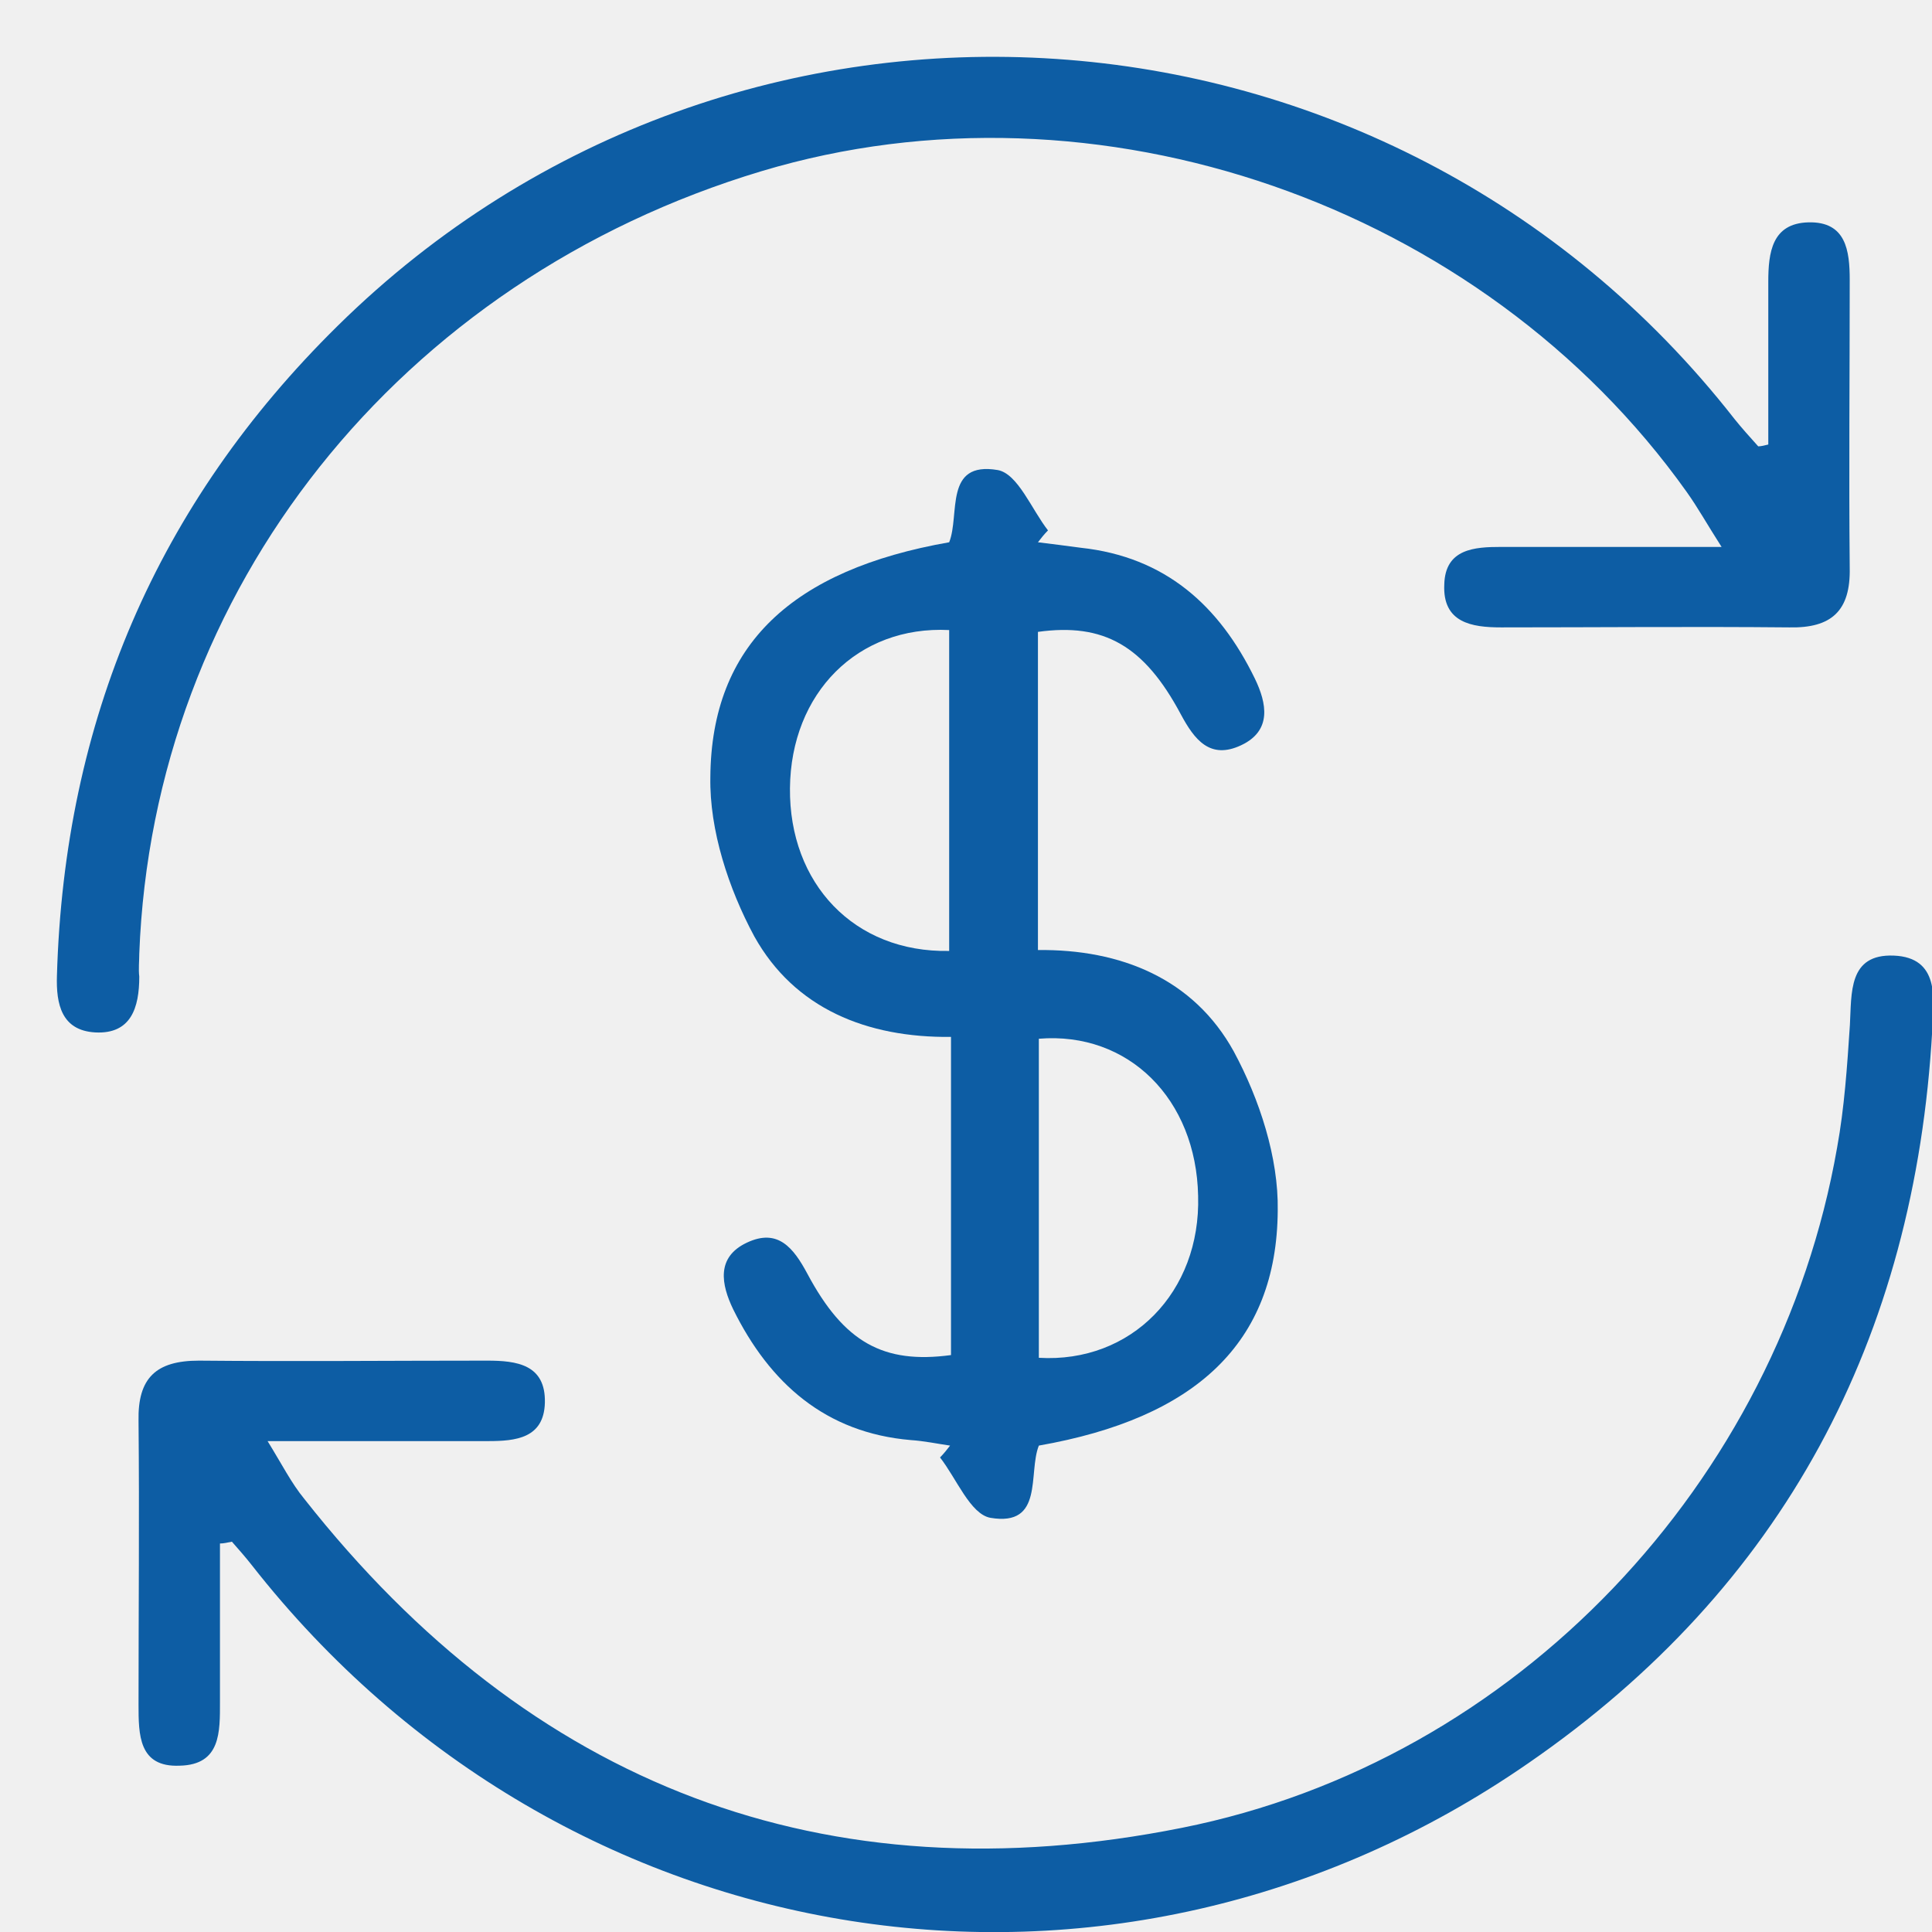
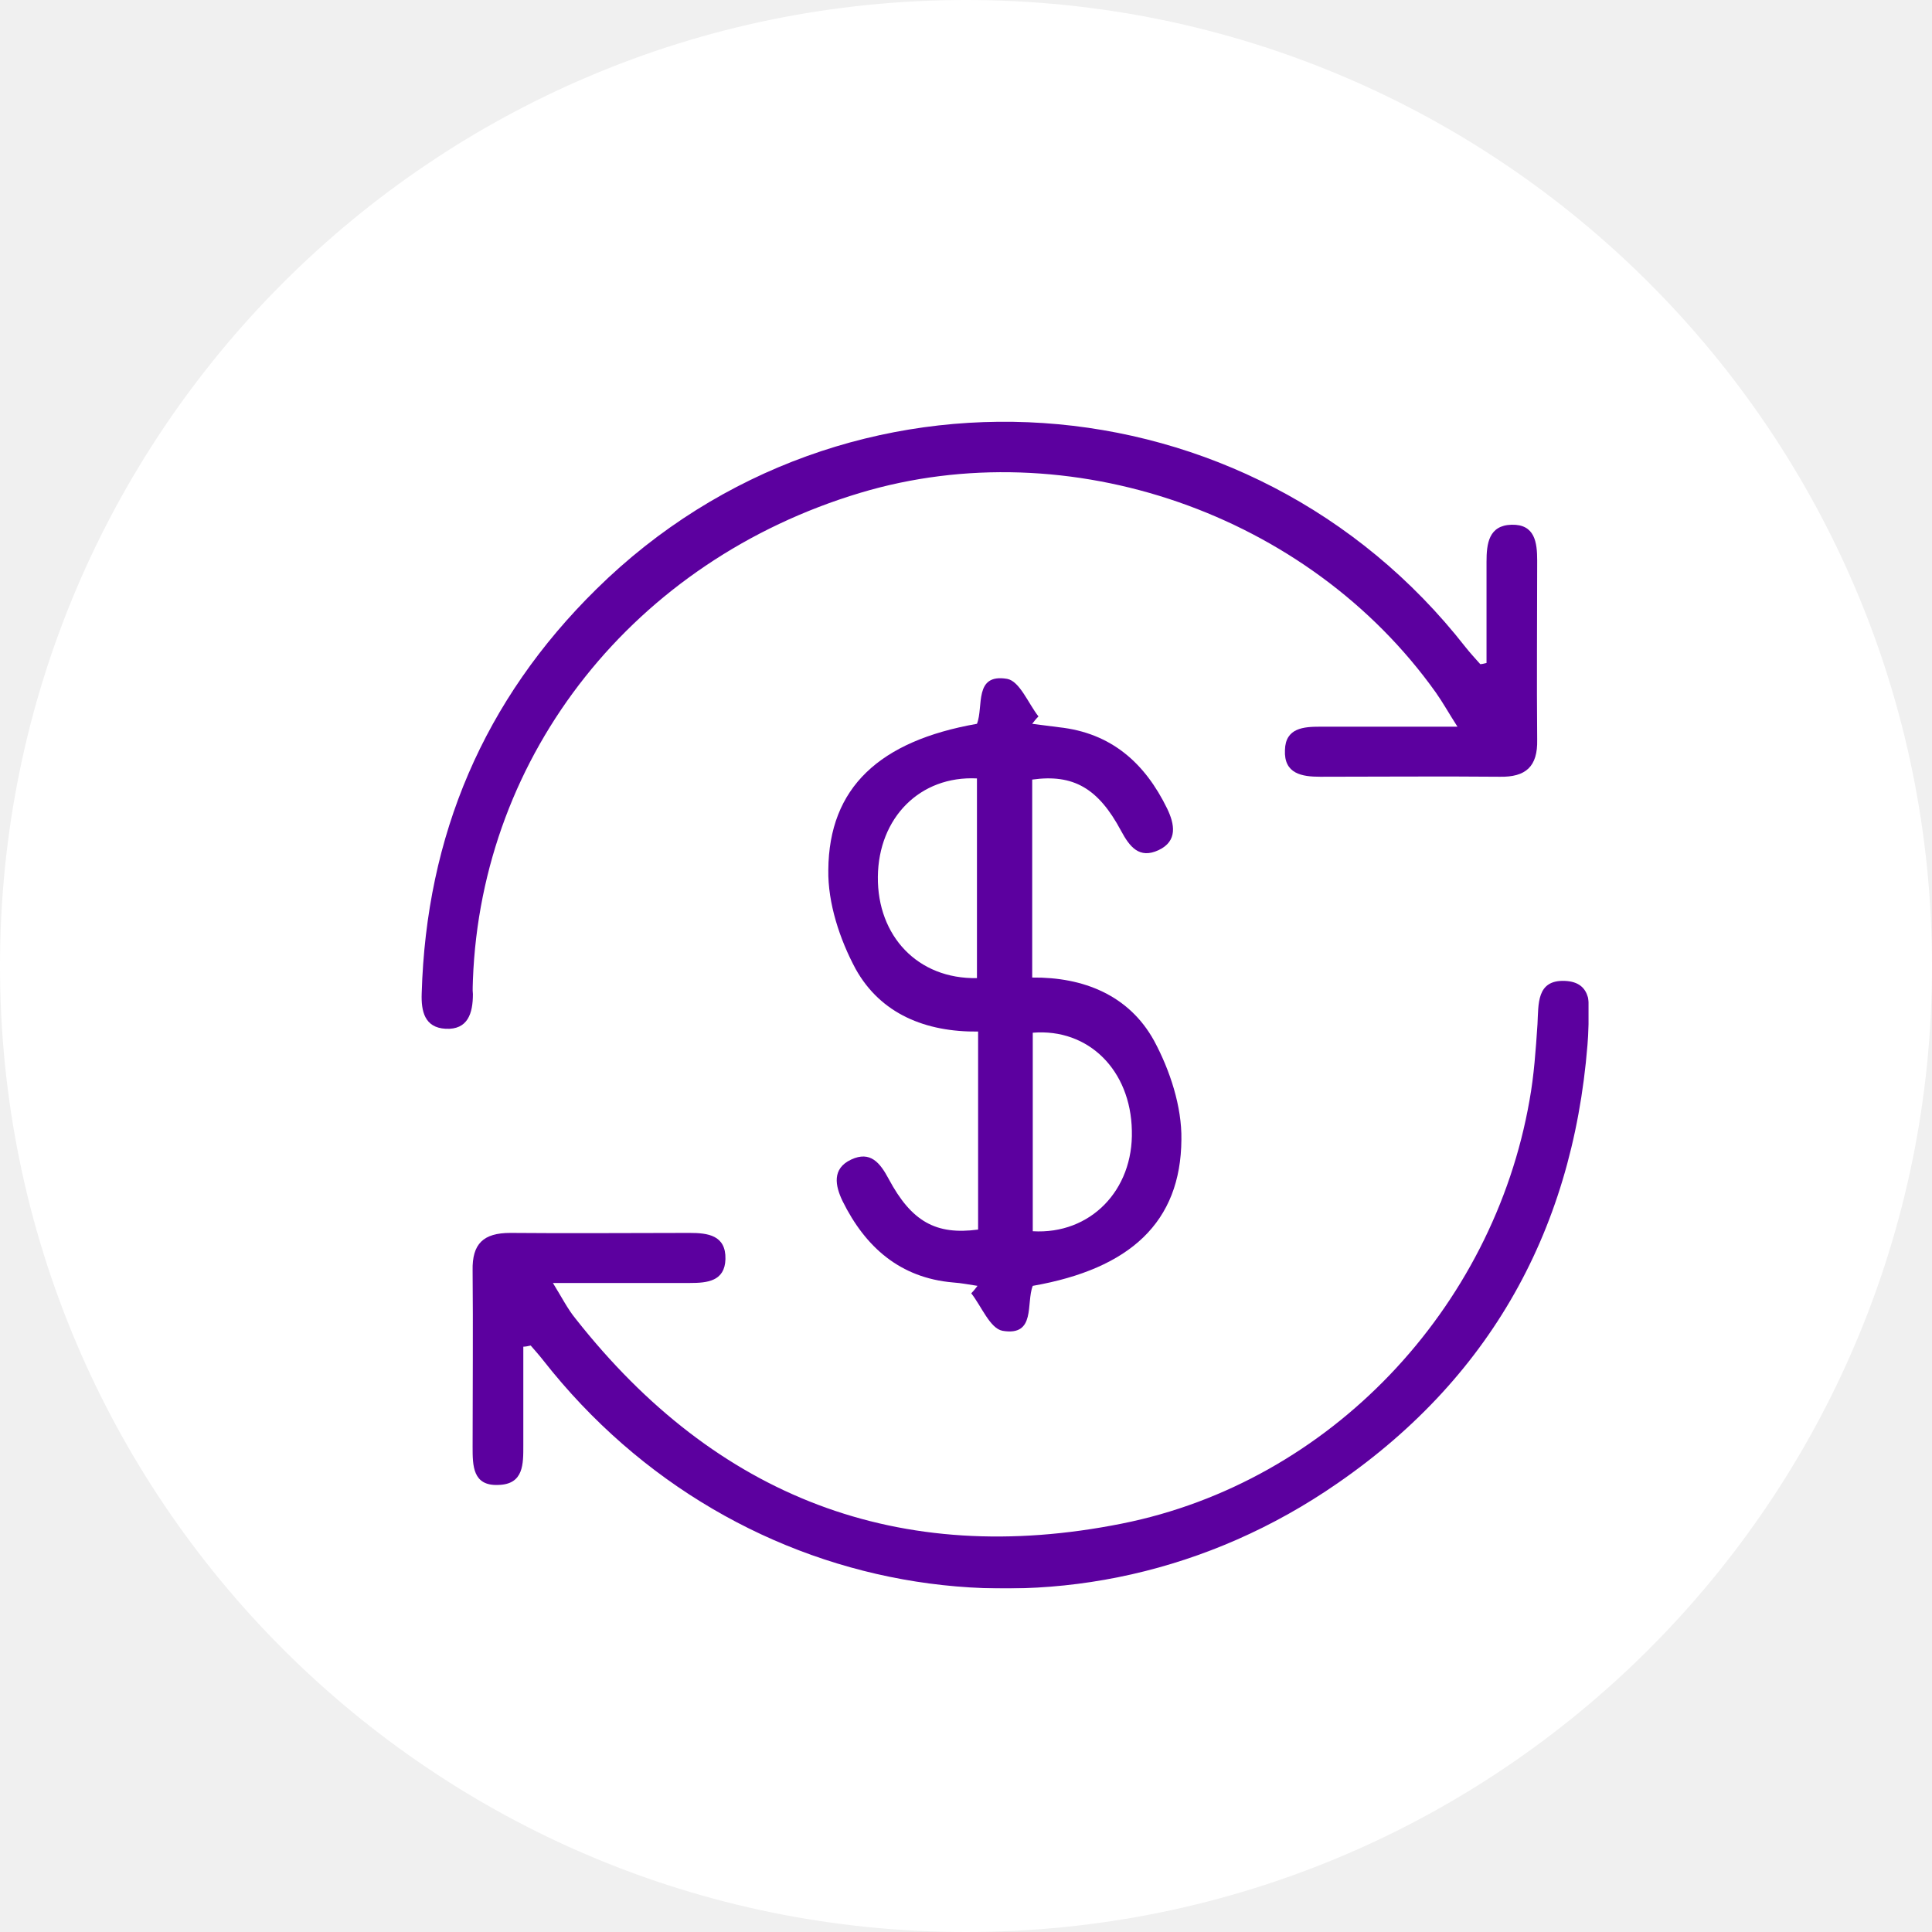
- <svg xmlns="http://www.w3.org/2000/svg" width="34" height="34" viewBox="0 0 34 34" fill="none">
-   <mask id="mask0_6183_14854" style="mask-type:alpha" maskUnits="userSpaceOnUse" x="0" y="0" width="34" height="34">
-     <rect width="34" height="34" fill="#D9D9D9" />
+ <svg xmlns="http://www.w3.org/2000/svg" width="45" height="45" viewBox="0 0 45 45" fill="none">
+   <circle cx="22.5" cy="22.5" r="22.5" fill="white" />
+   <mask id="mask0_7036_5530" style="mask-type:alpha" maskUnits="userSpaceOnUse" x="9" y="9" width="28" height="28">
+     <rect x="9" y="9" width="28" height="28" fill="#5C009F" />
  </mask>
-   <g mask="url(#mask0_6183_14854)">
-     <path d="M31.119 7.823C31.119 6.874 31.119 5.908 31.119 4.959C31.119 4.444 31.183 3.929 31.827 3.913C32.488 3.897 32.552 4.412 32.552 4.927C32.552 6.616 32.536 8.306 32.552 9.995C32.568 10.751 32.23 11.057 31.489 11.041C29.798 11.025 28.107 11.041 26.416 11.041C25.901 11.041 25.385 10.96 25.417 10.285C25.433 9.657 25.949 9.625 26.416 9.625C27.64 9.625 28.88 9.625 30.297 9.625C30.04 9.223 29.879 8.933 29.685 8.66C26.078 3.591 19.297 1.242 13.403 3.012C7.025 4.927 2.693 10.381 2.451 16.785C2.451 16.914 2.435 17.058 2.451 17.187C2.451 17.734 2.306 18.201 1.678 18.169C1.082 18.136 0.986 17.67 1.002 17.171C1.13 12.698 2.757 8.869 5.946 5.731C12.968 -1.187 24.435 -0.415 30.523 7.372C30.652 7.533 30.797 7.694 30.942 7.855C30.99 7.855 31.054 7.839 31.119 7.823Z" fill="#0D5DA4" />
-     <path d="M3.871 27.163C3.871 28.096 3.871 29.014 3.871 29.947C3.871 30.478 3.888 31.057 3.163 31.073C2.438 31.105 2.438 30.526 2.438 29.995C2.438 28.338 2.454 26.664 2.438 25.007C2.422 24.251 2.744 23.945 3.501 23.945C5.192 23.961 6.883 23.945 8.574 23.945C9.09 23.945 9.605 24.01 9.589 24.685C9.573 25.313 9.073 25.361 8.59 25.361C7.366 25.361 6.126 25.361 4.709 25.361C4.967 25.779 5.128 26.101 5.353 26.375C9.331 31.427 14.517 33.422 20.798 32.167C26.693 30.992 31.299 26.085 32.33 20.196C32.459 19.488 32.507 18.764 32.555 18.04C32.587 17.477 32.523 16.785 33.328 16.817C34.133 16.85 34.037 17.574 34.005 18.121C33.699 23.559 31.379 27.936 26.902 31.025C19.59 36.093 9.911 34.532 4.435 27.549C4.322 27.404 4.194 27.26 4.081 27.131C4 27.147 3.936 27.163 3.871 27.163Z" fill="#0D5DA4" />
-     <path d="M16.736 23.847C16.736 21.98 16.736 20.162 16.736 18.248C15.255 18.264 13.982 17.749 13.274 16.478C12.823 15.641 12.484 14.611 12.501 13.678C12.517 11.345 13.95 10.026 16.704 9.543C16.897 9.06 16.607 8.111 17.558 8.272C17.912 8.336 18.154 8.964 18.443 9.334C18.379 9.398 18.315 9.479 18.266 9.543C18.524 9.575 18.782 9.607 19.023 9.64C20.505 9.801 21.455 10.653 22.083 11.941C22.293 12.375 22.389 12.858 21.842 13.115C21.294 13.373 21.02 13.018 20.779 12.568C20.134 11.361 19.426 10.959 18.266 11.12C18.266 12.954 18.266 14.788 18.266 16.719C19.716 16.703 21.004 17.218 21.713 18.505C22.164 19.342 22.502 20.372 22.486 21.305C22.47 23.638 21.036 24.957 18.282 25.44C18.089 25.922 18.379 26.872 17.429 26.711C17.075 26.646 16.833 26.019 16.543 25.649C16.607 25.584 16.672 25.504 16.72 25.44C16.495 25.408 16.269 25.359 16.028 25.343C14.53 25.215 13.547 24.346 12.903 23.042C12.694 22.608 12.597 22.125 13.145 21.868C13.692 21.61 13.966 21.964 14.208 22.415C14.852 23.622 15.544 24.008 16.736 23.847ZM16.704 16.735C16.704 14.837 16.704 12.97 16.704 11.088C15.094 11.007 13.918 12.198 13.902 13.871C13.886 15.545 15.029 16.767 16.704 16.735ZM18.282 18.28C18.282 20.195 18.282 22.045 18.282 23.895C19.909 23.992 21.133 22.737 21.085 21.047C21.052 19.342 19.861 18.151 18.282 18.28Z" fill="#0D5DA4" />
+   <g mask="url(#mask0_7036_5530)">
+     <path d="M34.624 15.442C34.624 14.66 34.624 13.865 34.624 13.084C34.624 12.659 34.677 12.236 35.208 12.222C35.751 12.209 35.804 12.633 35.804 13.057C35.804 14.448 35.791 15.84 35.804 17.231C35.818 17.854 35.539 18.105 34.929 18.092C33.536 18.079 32.144 18.092 30.751 18.092C30.327 18.092 29.902 18.026 29.929 17.469C29.942 16.953 30.366 16.926 30.751 16.926C31.759 16.926 32.78 16.926 33.947 16.926C33.735 16.595 33.603 16.356 33.444 16.131C30.473 11.957 24.889 10.023 20.034 11.48C14.782 13.057 11.214 17.549 11.015 22.823C11.015 22.928 11.002 23.048 11.015 23.154C11.015 23.604 10.896 23.989 10.379 23.962C9.888 23.936 9.808 23.551 9.822 23.141C9.928 19.457 11.267 16.303 13.893 13.72C19.676 8.022 29.12 8.658 34.133 15.071C34.239 15.204 34.359 15.336 34.478 15.469C34.518 15.469 34.571 15.455 34.624 15.442Z" fill="#5C009F" />
+     <path d="M12.189 31.367C12.189 32.136 12.189 32.891 12.189 33.659C12.189 34.097 12.202 34.574 11.605 34.587C11.008 34.613 11.008 34.136 11.008 33.699C11.008 32.334 11.021 30.956 11.008 29.591C10.995 28.969 11.26 28.717 11.884 28.717C13.276 28.73 14.669 28.717 16.062 28.717C16.486 28.717 16.91 28.77 16.897 29.326C16.884 29.843 16.473 29.883 16.075 29.883C15.067 29.883 14.046 29.883 12.878 29.883C13.091 30.227 13.223 30.492 13.409 30.718C16.685 34.878 20.956 36.521 26.128 35.488C30.983 34.521 34.776 30.479 35.625 25.63C35.731 25.047 35.771 24.45 35.811 23.854C35.837 23.39 35.784 22.821 36.447 22.847C37.11 22.874 37.031 23.47 37.004 23.92C36.752 28.399 34.842 32.003 31.155 34.547C25.134 38.721 17.162 37.436 12.653 31.685C12.56 31.566 12.454 31.447 12.361 31.34C12.295 31.354 12.242 31.367 12.189 31.367Z" fill="#5C009F" />
+     <path d="M22.782 28.639C22.782 27.102 22.782 25.604 22.782 24.027C21.561 24.041 20.514 23.617 19.93 22.57C19.559 21.881 19.28 21.033 19.293 20.264C19.307 18.343 20.487 17.257 22.755 16.859C22.914 16.462 22.676 15.68 23.458 15.812C23.75 15.865 23.949 16.382 24.188 16.687C24.134 16.74 24.081 16.806 24.042 16.859C24.254 16.886 24.466 16.912 24.665 16.939C25.885 17.071 26.668 17.773 27.185 18.833C27.358 19.191 27.437 19.589 26.986 19.801C26.535 20.013 26.31 19.721 26.111 19.35C25.58 18.356 24.997 18.025 24.042 18.158C24.042 19.668 24.042 21.179 24.042 22.769C25.235 22.756 26.296 23.18 26.88 24.239C27.251 24.928 27.53 25.776 27.517 26.545C27.503 28.466 26.323 29.553 24.055 29.95C23.896 30.348 24.134 31.13 23.352 30.997C23.06 30.944 22.861 30.427 22.622 30.123C22.676 30.07 22.729 30.003 22.768 29.95C22.583 29.924 22.397 29.884 22.198 29.871C20.965 29.765 20.155 29.049 19.625 27.976C19.453 27.618 19.373 27.221 19.824 27.009C20.275 26.797 20.5 27.088 20.699 27.459C21.23 28.453 21.8 28.771 22.782 28.639ZM22.755 22.782C22.755 21.218 22.755 19.681 22.755 18.131C21.429 18.065 20.461 19.045 20.447 20.423C20.434 21.801 21.376 22.808 22.755 22.782ZM24.055 24.054C24.055 25.631 24.055 27.155 24.055 28.678C25.395 28.758 26.402 27.724 26.363 26.333C26.336 24.928 25.355 23.948 24.055 24.054Z" fill="#5C009F" />
  </g>
</svg>
